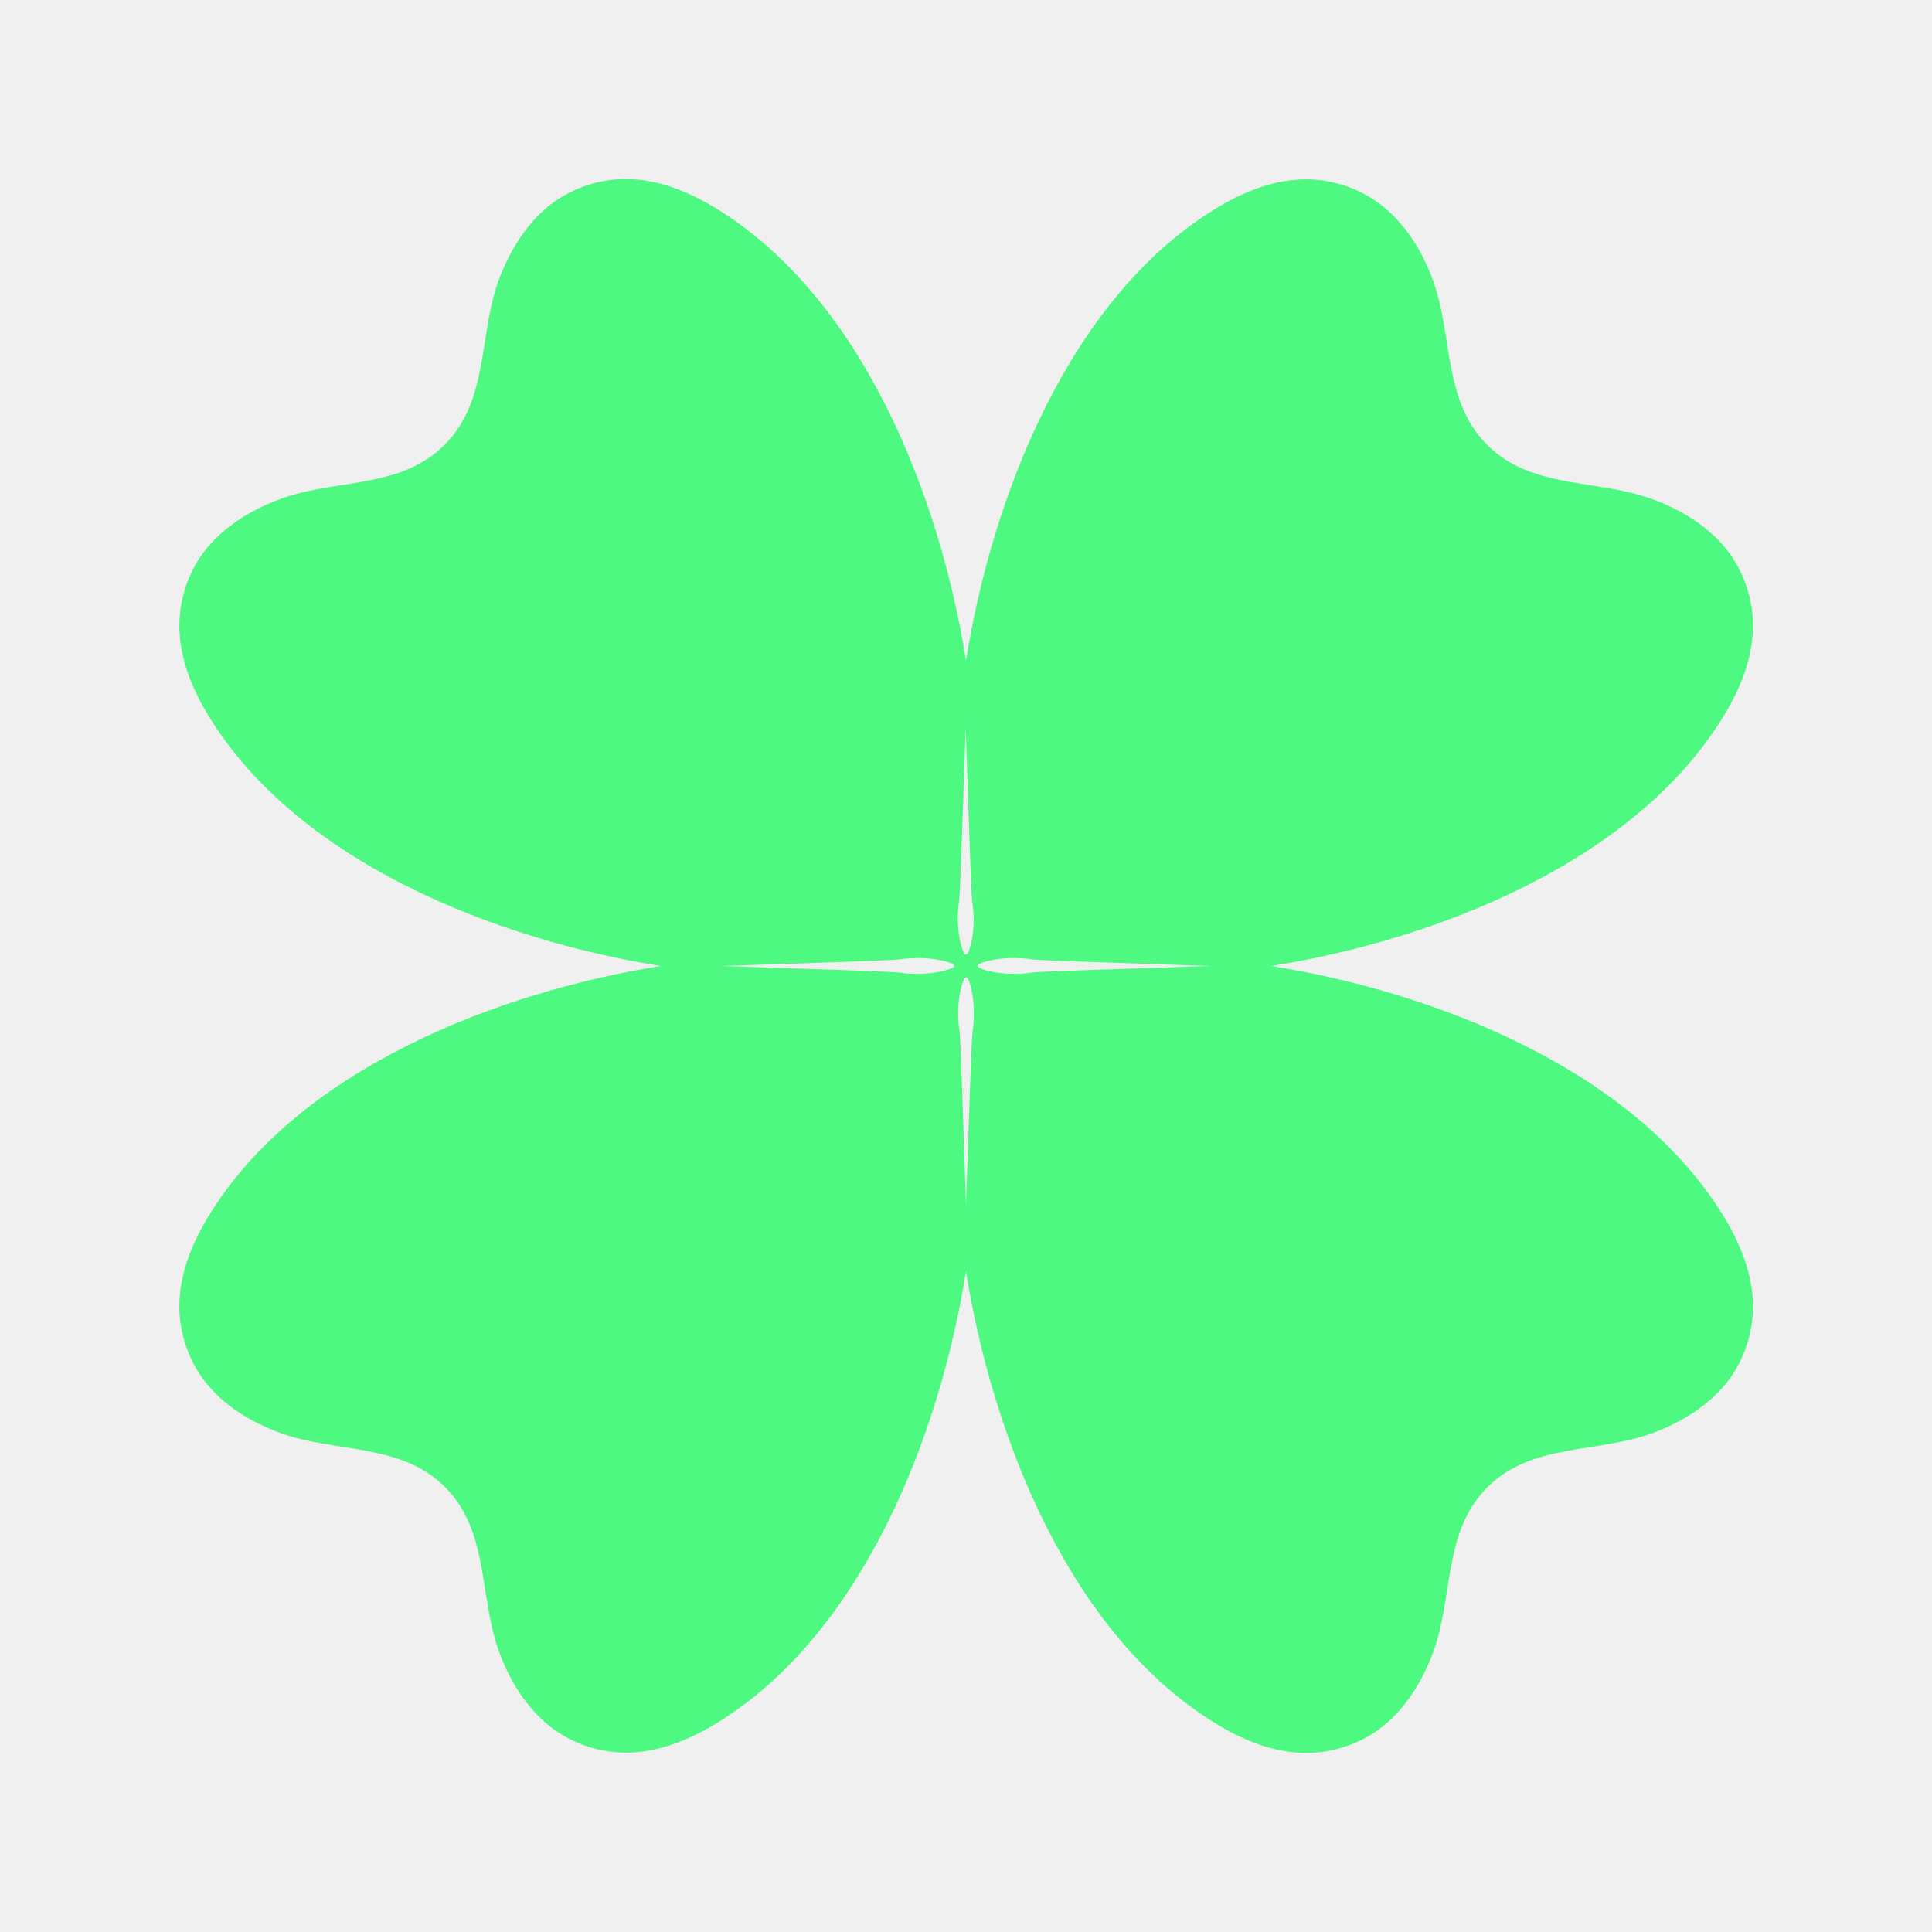
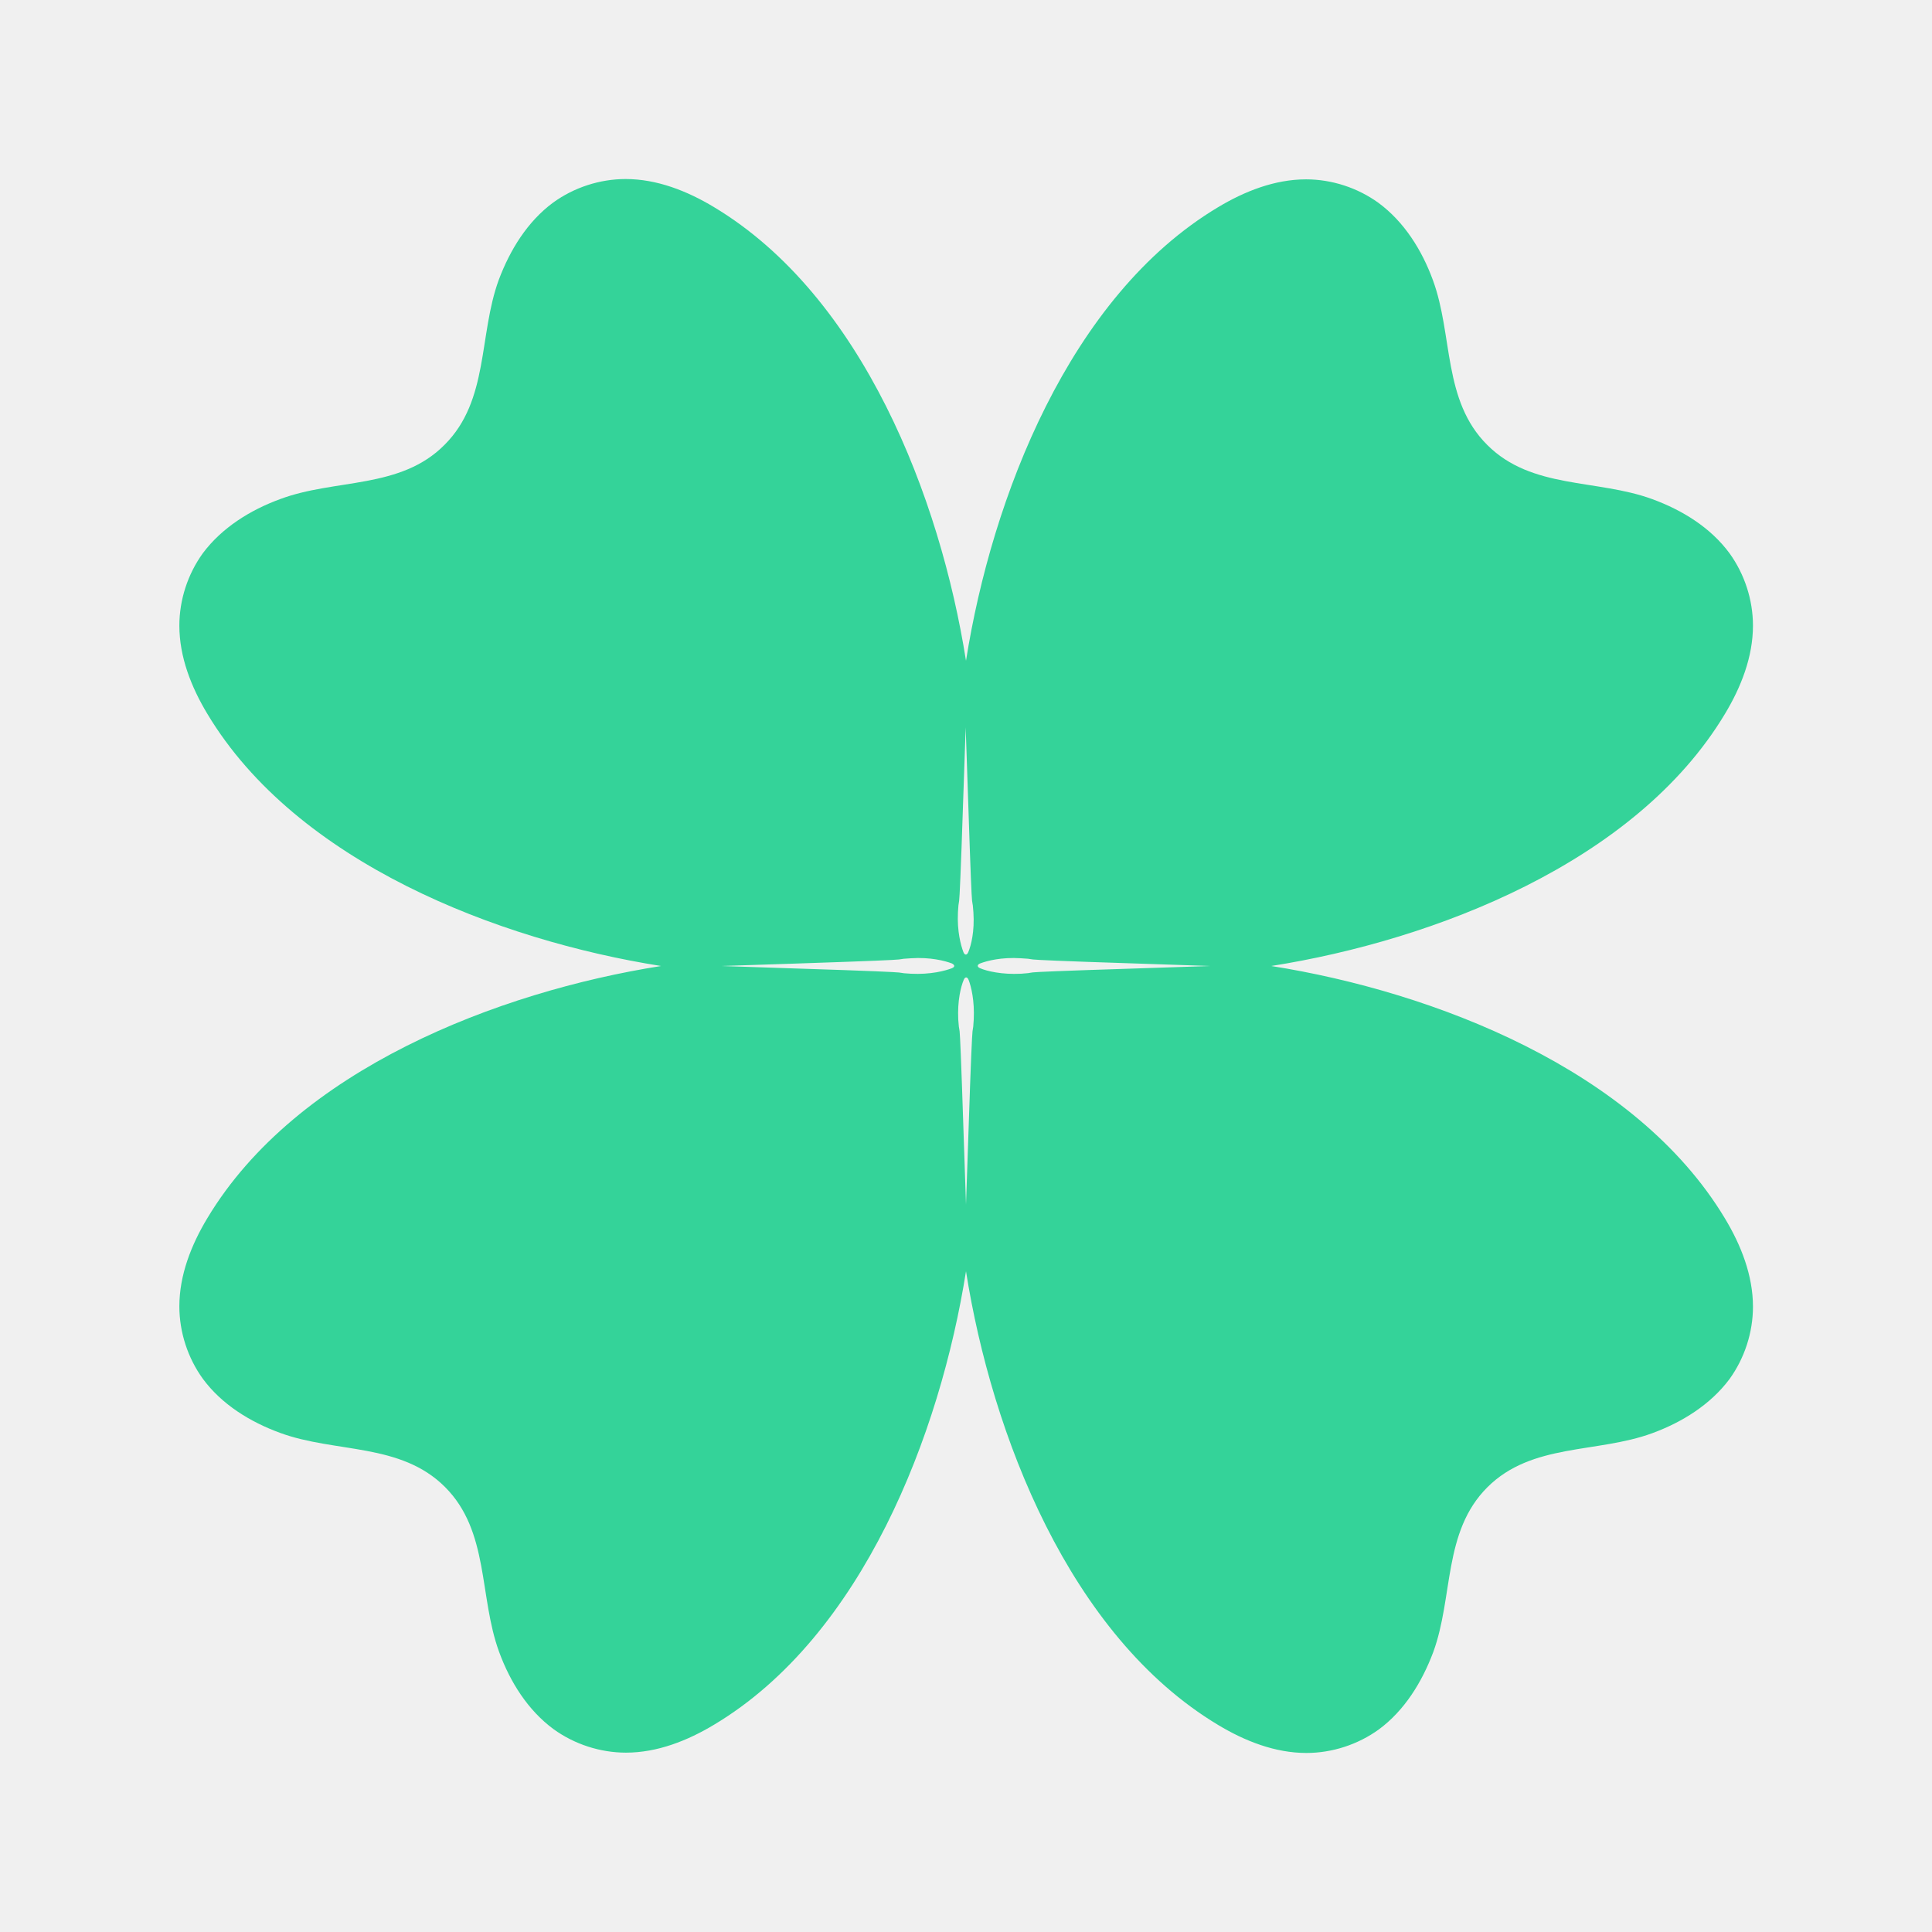
<svg xmlns="http://www.w3.org/2000/svg" version="1.1" id="Layer_1" x="0px" y="0px" viewBox="-50 -50 600 600" style="enable-background:new -50 -50 600 600;" xml:space="preserve">
  <style type="text/css">
	.st0{fill:#FFFFFF;}
</style>
  <g>
    <g>
      <path class="st0" fill-opacity="0" d="M477.5,280.4l-1.2,0.1c-1.4,0-2.8,0-4.1,0C473.9,280.5,475.7,280.4,477.5,280.4z" />
      <path class="st0" fill-opacity="0" d="M407,280.5c-1.3,0-2.7,0-4.1,0l-1.2-0.1C403.6,280.4,405.3,280.5,407,280.5z" />
    </g>
  </g>
  <g>
    <g>
      <path class="st0" d="M403.2,280.5c-0.5,0-0.9,0-1.4,0c0.4,0,0.8,0,1.2,0L403.2,280.5z" />
      <path class="st0" d="M477.5,280.5c-0.5,0-0.9,0-1.4,0l0.2,0C476.7,280.5,477.1,280.5,477.5,280.5z" />
    </g>
  </g>
-   <path fill="#4EF982" d="M344.8,250c50.6-8,113.2-32.1,140.9-78.3c5-8.3,8.7-17.7,8.7-27.4c0-8-2.6-16-7.3-22.5c-5.9-8-14.7-13.4-24-16.8  c-17.2-6.3-37.4-3-51.2-16.8C398,74.4,401.3,54.1,395,37c-3.4-9.3-8.9-18.1-16.9-24c-6.5-4.7-14.5-7.3-22.5-7.3  c-9.7,0-19.1,3.7-27.4,8.7C282.1,42,258,104.6,250,155.2c-8-50.6-32.1-113.2-78.3-140.9c-8.3-5-17.7-8.7-27.4-8.7  c-8,0-16,2.6-22.5,7.3c-8,5.9-13.4,14.7-16.9,24c-6.3,17.2-3,37.4-16.8,51.2C74.4,102,54.1,98.6,37,105c-9.3,3.4-18.1,8.9-24,16.8  c-4.7,6.5-7.3,14.5-7.3,22.5c0,9.7,3.7,19.1,8.7,27.4c27.7,46.2,90.3,70.3,140.9,78.3c-50.6,8-113.2,32.1-140.9,78.3  c-5,8.3-8.7,17.7-8.7,27.4c0,8,2.6,16,7.3,22.5c5.9,8,14.7,13.4,24,16.8c17.2,6.3,37.4,3,51.2,16.8c13.8,13.8,10.5,34,16.8,51.2  c3.4,9.3,8.9,18.1,16.9,24c6.5,4.7,14.5,7.3,22.5,7.3c9.7,0,19.1-3.7,27.4-8.7C217.9,458,242,395.3,250,344.8  c8,50.6,32.1,113.2,78.3,140.9c8.3,5,17.7,8.7,27.4,8.7c8,0,16-2.6,22.5-7.3c8-5.9,13.4-14.7,16.9-24c6.3-17.2,3-37.4,16.8-51.2  c13.8-13.8,34-10.5,51.2-16.8c9.3-3.4,18.1-8.9,24-16.8c4.7-6.5,7.3-14.5,7.3-22.5c0-9.7-3.7-19.1-8.7-27.4  C457.9,282.1,395.3,258,344.8,250z M245.6,250.7c-2.1,0.8-6.6,2-12.7,1.7c-9-0.5,12.8-0.1-58.8-2.4c71.6-2.3,49.7-1.9,58.8-2.4  c6-0.4,10.6,0.8,12.7,1.6C246.6,249.7,246.6,250.3,245.6,250.7z M252.4,266.7c-0.5,8.8-0.1-12.5-2.4,57.4  c-2.3-69.9-1.8-48.6-2.4-57.4c-0.3-5.9,0.8-10.3,1.7-12.4c0.4-1,1.1-1,1.5,0C251.6,256.3,252.7,260.8,252.4,266.7z M250.7,245.7  c-0.4,1-1.1,1-1.5,0c-0.8-2.1-2-6.5-1.7-12.4c0.5-8.8,0.1,12.5,2.4-57.4c2.3,69.9,1.8,48.6,2.4,57.4  C252.7,239.2,251.6,243.6,250.7,245.7z M267.1,252.4c-6,0.3-10.6-0.8-12.7-1.7c-1-0.4-1-1.1,0-1.5c2.1-0.8,6.6-2,12.7-1.6  c9,0.5-12.8,0.1,58.8,2.4C254.3,252.3,276.1,251.8,267.1,252.4z" />
+   <path fill="rgb(52, 211, 153)" d="M344.8,250c50.6-8,113.2-32.1,140.9-78.3c5-8.3,8.7-17.7,8.7-27.4c0-8-2.6-16-7.3-22.5c-5.9-8-14.7-13.4-24-16.8  c-17.2-6.3-37.4-3-51.2-16.8C398,74.4,401.3,54.1,395,37c-3.4-9.3-8.9-18.1-16.9-24c-6.5-4.7-14.5-7.3-22.5-7.3  c-9.7,0-19.1,3.7-27.4,8.7C282.1,42,258,104.6,250,155.2c-8-50.6-32.1-113.2-78.3-140.9c-8.3-5-17.7-8.7-27.4-8.7  c-8,0-16,2.6-22.5,7.3c-8,5.9-13.4,14.7-16.9,24c-6.3,17.2-3,37.4-16.8,51.2C74.4,102,54.1,98.6,37,105c-9.3,3.4-18.1,8.9-24,16.8  c-4.7,6.5-7.3,14.5-7.3,22.5c0,9.7,3.7,19.1,8.7,27.4c27.7,46.2,90.3,70.3,140.9,78.3c-50.6,8-113.2,32.1-140.9,78.3  c-5,8.3-8.7,17.7-8.7,27.4c0,8,2.6,16,7.3,22.5c5.9,8,14.7,13.4,24,16.8c17.2,6.3,37.4,3,51.2,16.8c13.8,13.8,10.5,34,16.8,51.2  c3.4,9.3,8.9,18.1,16.9,24c6.5,4.7,14.5,7.3,22.5,7.3c9.7,0,19.1-3.7,27.4-8.7C217.9,458,242,395.3,250,344.8  c8,50.6,32.1,113.2,78.3,140.9c8.3,5,17.7,8.7,27.4,8.7c8,0,16-2.6,22.5-7.3c8-5.9,13.4-14.7,16.9-24c6.3-17.2,3-37.4,16.8-51.2  c13.8-13.8,34-10.5,51.2-16.8c9.3-3.4,18.1-8.9,24-16.8c4.7-6.5,7.3-14.5,7.3-22.5c0-9.7-3.7-19.1-8.7-27.4  C457.9,282.1,395.3,258,344.8,250z M245.6,250.7c-2.1,0.8-6.6,2-12.7,1.7c-9-0.5,12.8-0.1-58.8-2.4c71.6-2.3,49.7-1.9,58.8-2.4  c6-0.4,10.6,0.8,12.7,1.6C246.6,249.7,246.6,250.3,245.6,250.7z M252.4,266.7c-0.5,8.8-0.1-12.5-2.4,57.4  c-2.3-69.9-1.8-48.6-2.4-57.4c-0.3-5.9,0.8-10.3,1.7-12.4c0.4-1,1.1-1,1.5,0C251.6,256.3,252.7,260.8,252.4,266.7z M250.7,245.7  c-0.4,1-1.1,1-1.5,0c-0.8-2.1-2-6.5-1.7-12.4c0.5-8.8,0.1,12.5,2.4-57.4c2.3,69.9,1.8,48.6,2.4,57.4  C252.7,239.2,251.6,243.6,250.7,245.7z M267.1,252.4c-6,0.3-10.6-0.8-12.7-1.7c-1-0.4-1-1.1,0-1.5c2.1-0.8,6.6-2,12.7-1.6  c9,0.5-12.8,0.1,58.8,2.4C254.3,252.3,276.1,251.8,267.1,252.4z" />
</svg>
